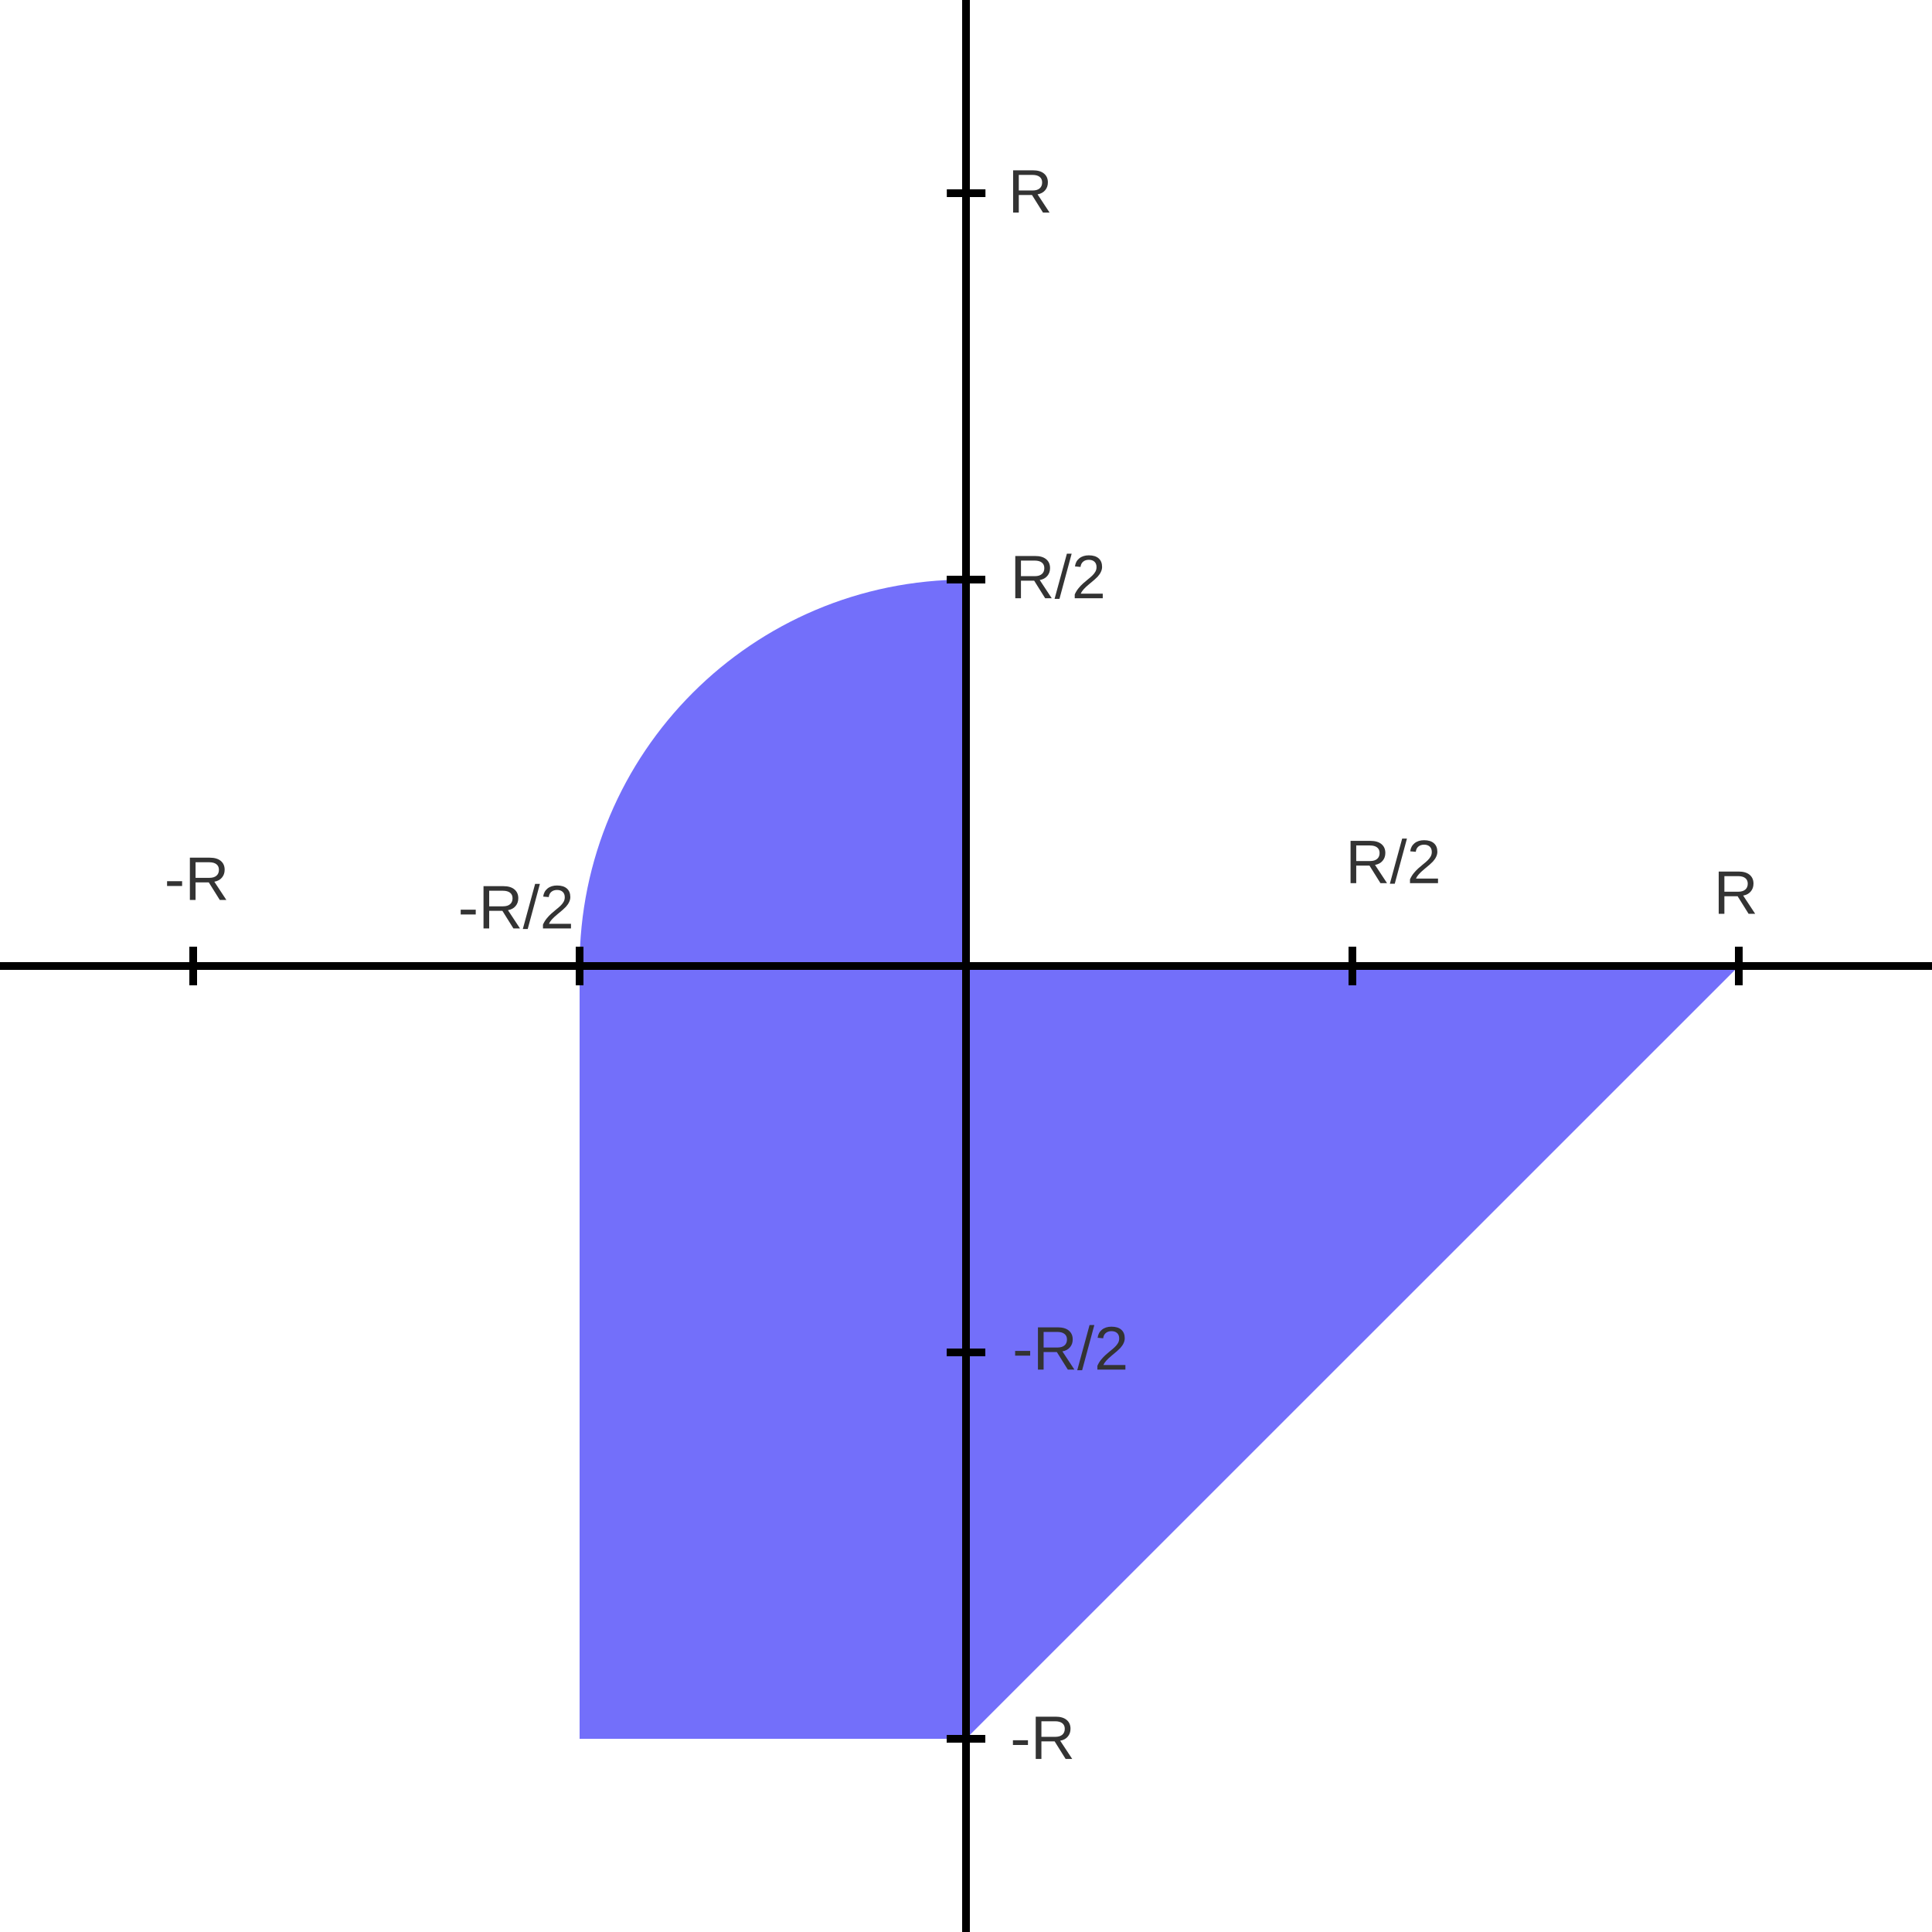
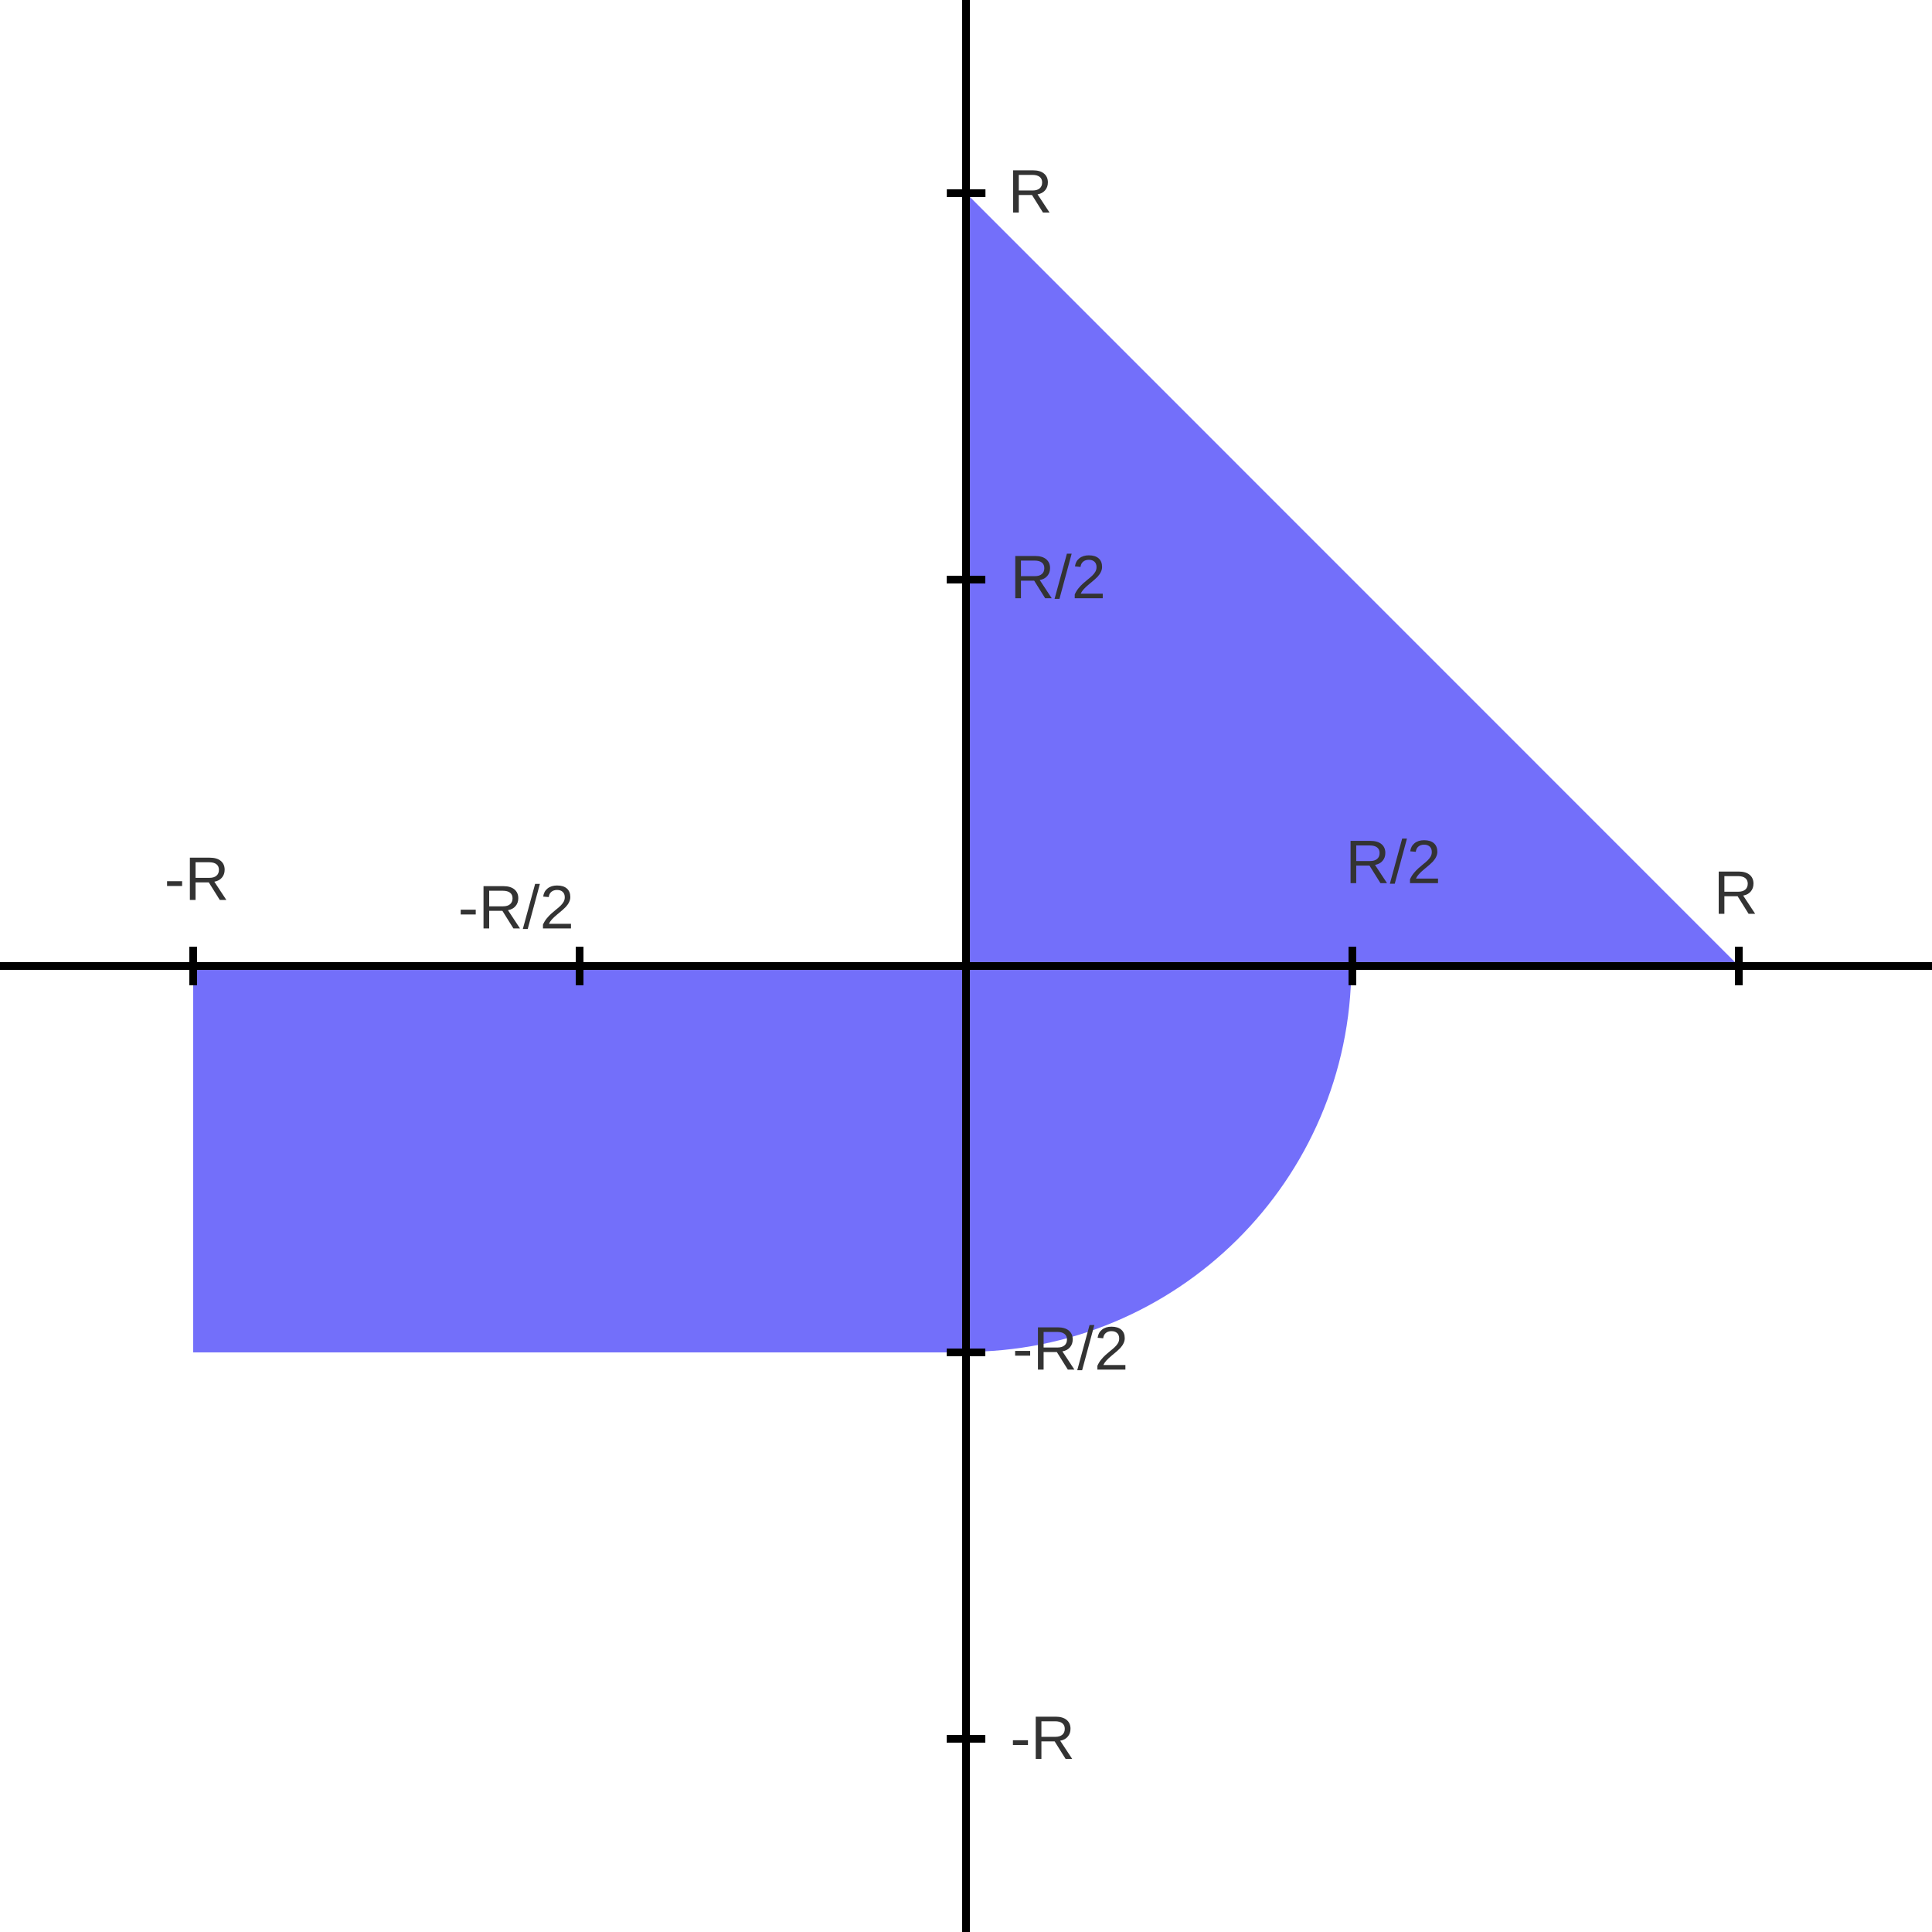
<svg xmlns="http://www.w3.org/2000/svg" xmlns:ns1="https://boxy-svg.com" viewBox="0 0 500 500">
-   <rect x="150" y="250" width="100" height="200" style="fill: rgb(115, 111, 250);" />
-   <path style="fill: rgb(115, 111, 250);" transform="matrix(0.403203, 0, 0, 0.403203, 146.5111, 111.9703)" d="M 8.653 342.333 A 248.014 248.014 0 0 1 256.667 94.319 L 256.667 342.333 Z" ns1:shape="pie 256.667 342.333 0 248.014 270 360 1@b9a73745" />
-   <path d="M 276.115 218.637 L 476.115 418.637 L 276.115 418.637 L 276.115 218.637 Z" style="fill: rgb(115, 111, 250);" transform="matrix(-0.000086, 1, -1, -0.000086, 668.6779, -26.08275)" ns1:shape="triangle 276.115 218.637 200 200 0 0 1@d50c9621" />
+   <rect x="50" y="250" width="200" height="100" style="fill: rgb(115, 111, 250);" />
+   <path style="fill: rgb(115, 111, 250);" transform="matrix(0.403203, 0, 0, 0.403203, 146.5111, 111.9703)" d="M 255 590 A 248 248 0 0 0 504 343 L 256 342 Z" ns1:shape="pie 256.667 342.333 0 248.014 270 360 1@b9a73745" />
+   <path d="M 276.115 218.637 L 276.115 418.637 L 76.115 418.637 L 276.115 218.637 Z" style="fill: rgb(115, 111, 250);" transform="matrix(-0.000086, 1, -1, -0.000086, 668.6779, -26.08275)" ns1:shape="triangle 276.115 218.637 200 200 0 0 1@d50c9621" />
  <rect y="249" width="500" height="2" style="" />
  <rect x="249" width="2" height="500" style="" />
  <rect x="449" y="245" width="2" height="10" style="" />
  <rect x="349" y="245" width="2" height="10" style="" />
  <rect x="149" y="245" width="2" height="10" style="" />
  <rect x="49" y="245" width="2" height="10" style="" />
  <rect x="235.827" y="132.158" width="2" height="10" style="" transform="matrix(0, 1, -1, 0, 387.158, -86.827)" />
  <rect x="235.827" y="132.158" width="2" height="10" style="" transform="matrix(0, 1, -1, 0, 387.1924, -186.827)" />
  <rect x="235.827" y="132.158" width="2" height="10" style="" transform="matrix(0, 1, -1, 0, 387.158, 113.173)" />
  <rect x="235.827" y="132.158" width="2" height="10" style="" transform="matrix(0, 1, -1, 0, 387.158, 213.173)" />
  <text style="white-space: pre; fill: rgb(51, 51, 51); font-family: Arial, sans-serif; font-size: 15.9px;" x="443.488" y="236.492">R</text>
  <text style="white-space: pre; fill: rgb(51, 51, 51); font-family: Arial, sans-serif; font-size: 15.9px;" x="348.212" y="228.553">R/2</text>
  <text style="white-space: pre; fill: rgb(51, 51, 51); font-family: Arial, sans-serif; font-size: 15.9px;" x="261.443" y="154.828">R/2</text>
  <text style="white-space: pre; fill: rgb(51, 51, 51); font-family: Arial, sans-serif; font-size: 15.9px;" x="260.877" y="55.015">R</text>
  <text style="white-space: pre; fill: rgb(51, 51, 51); font-family: Arial, sans-serif; font-size: 15.9px;" x="262.011" y="354.453">-R/2</text>
  <text style="white-space: pre; fill: rgb(51, 51, 51); font-family: Arial, sans-serif; font-size: 15.9px;" x="261.443" y="455.211">-R</text>
  <text style="white-space: pre; fill: rgb(51, 51, 51); font-family: Arial, sans-serif; font-size: 15.9px;" x="118.529" y="240.274">-R/2</text>
  <text style="white-space: pre; fill: rgb(51, 51, 51); font-family: Arial, sans-serif; font-size: 15.9px;" x="42.536" y="232.901">-R</text>
</svg>
